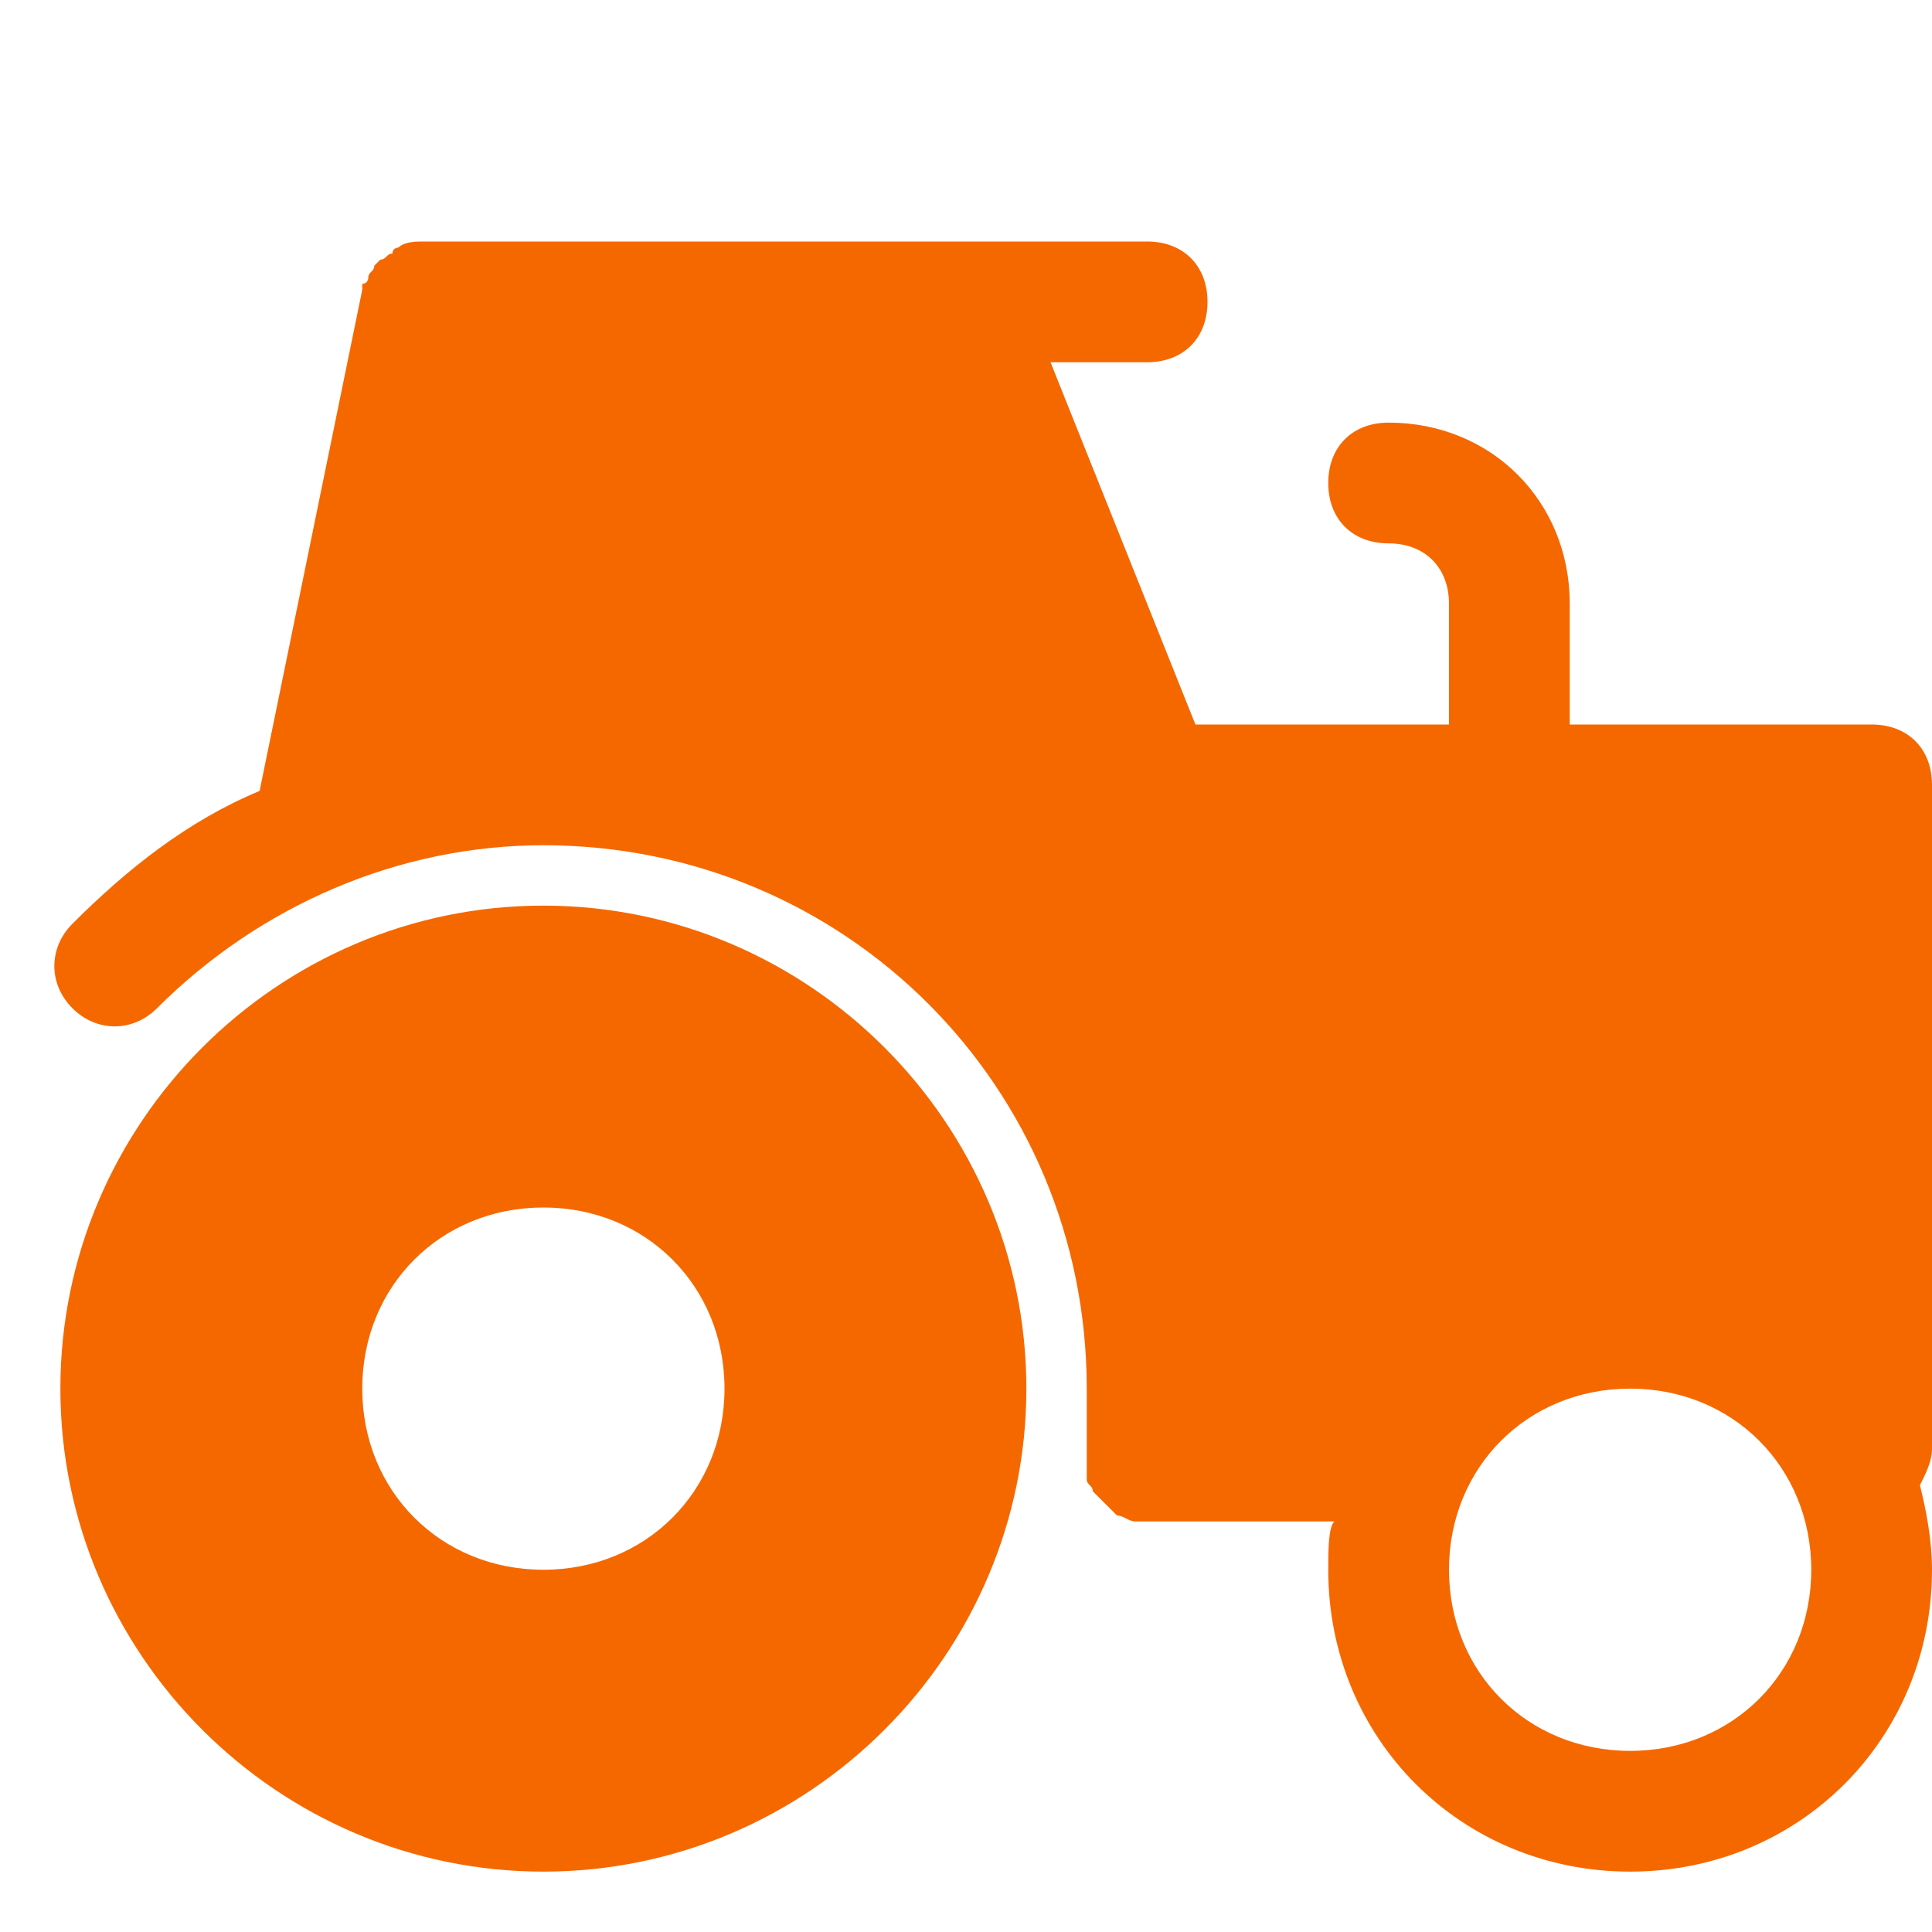
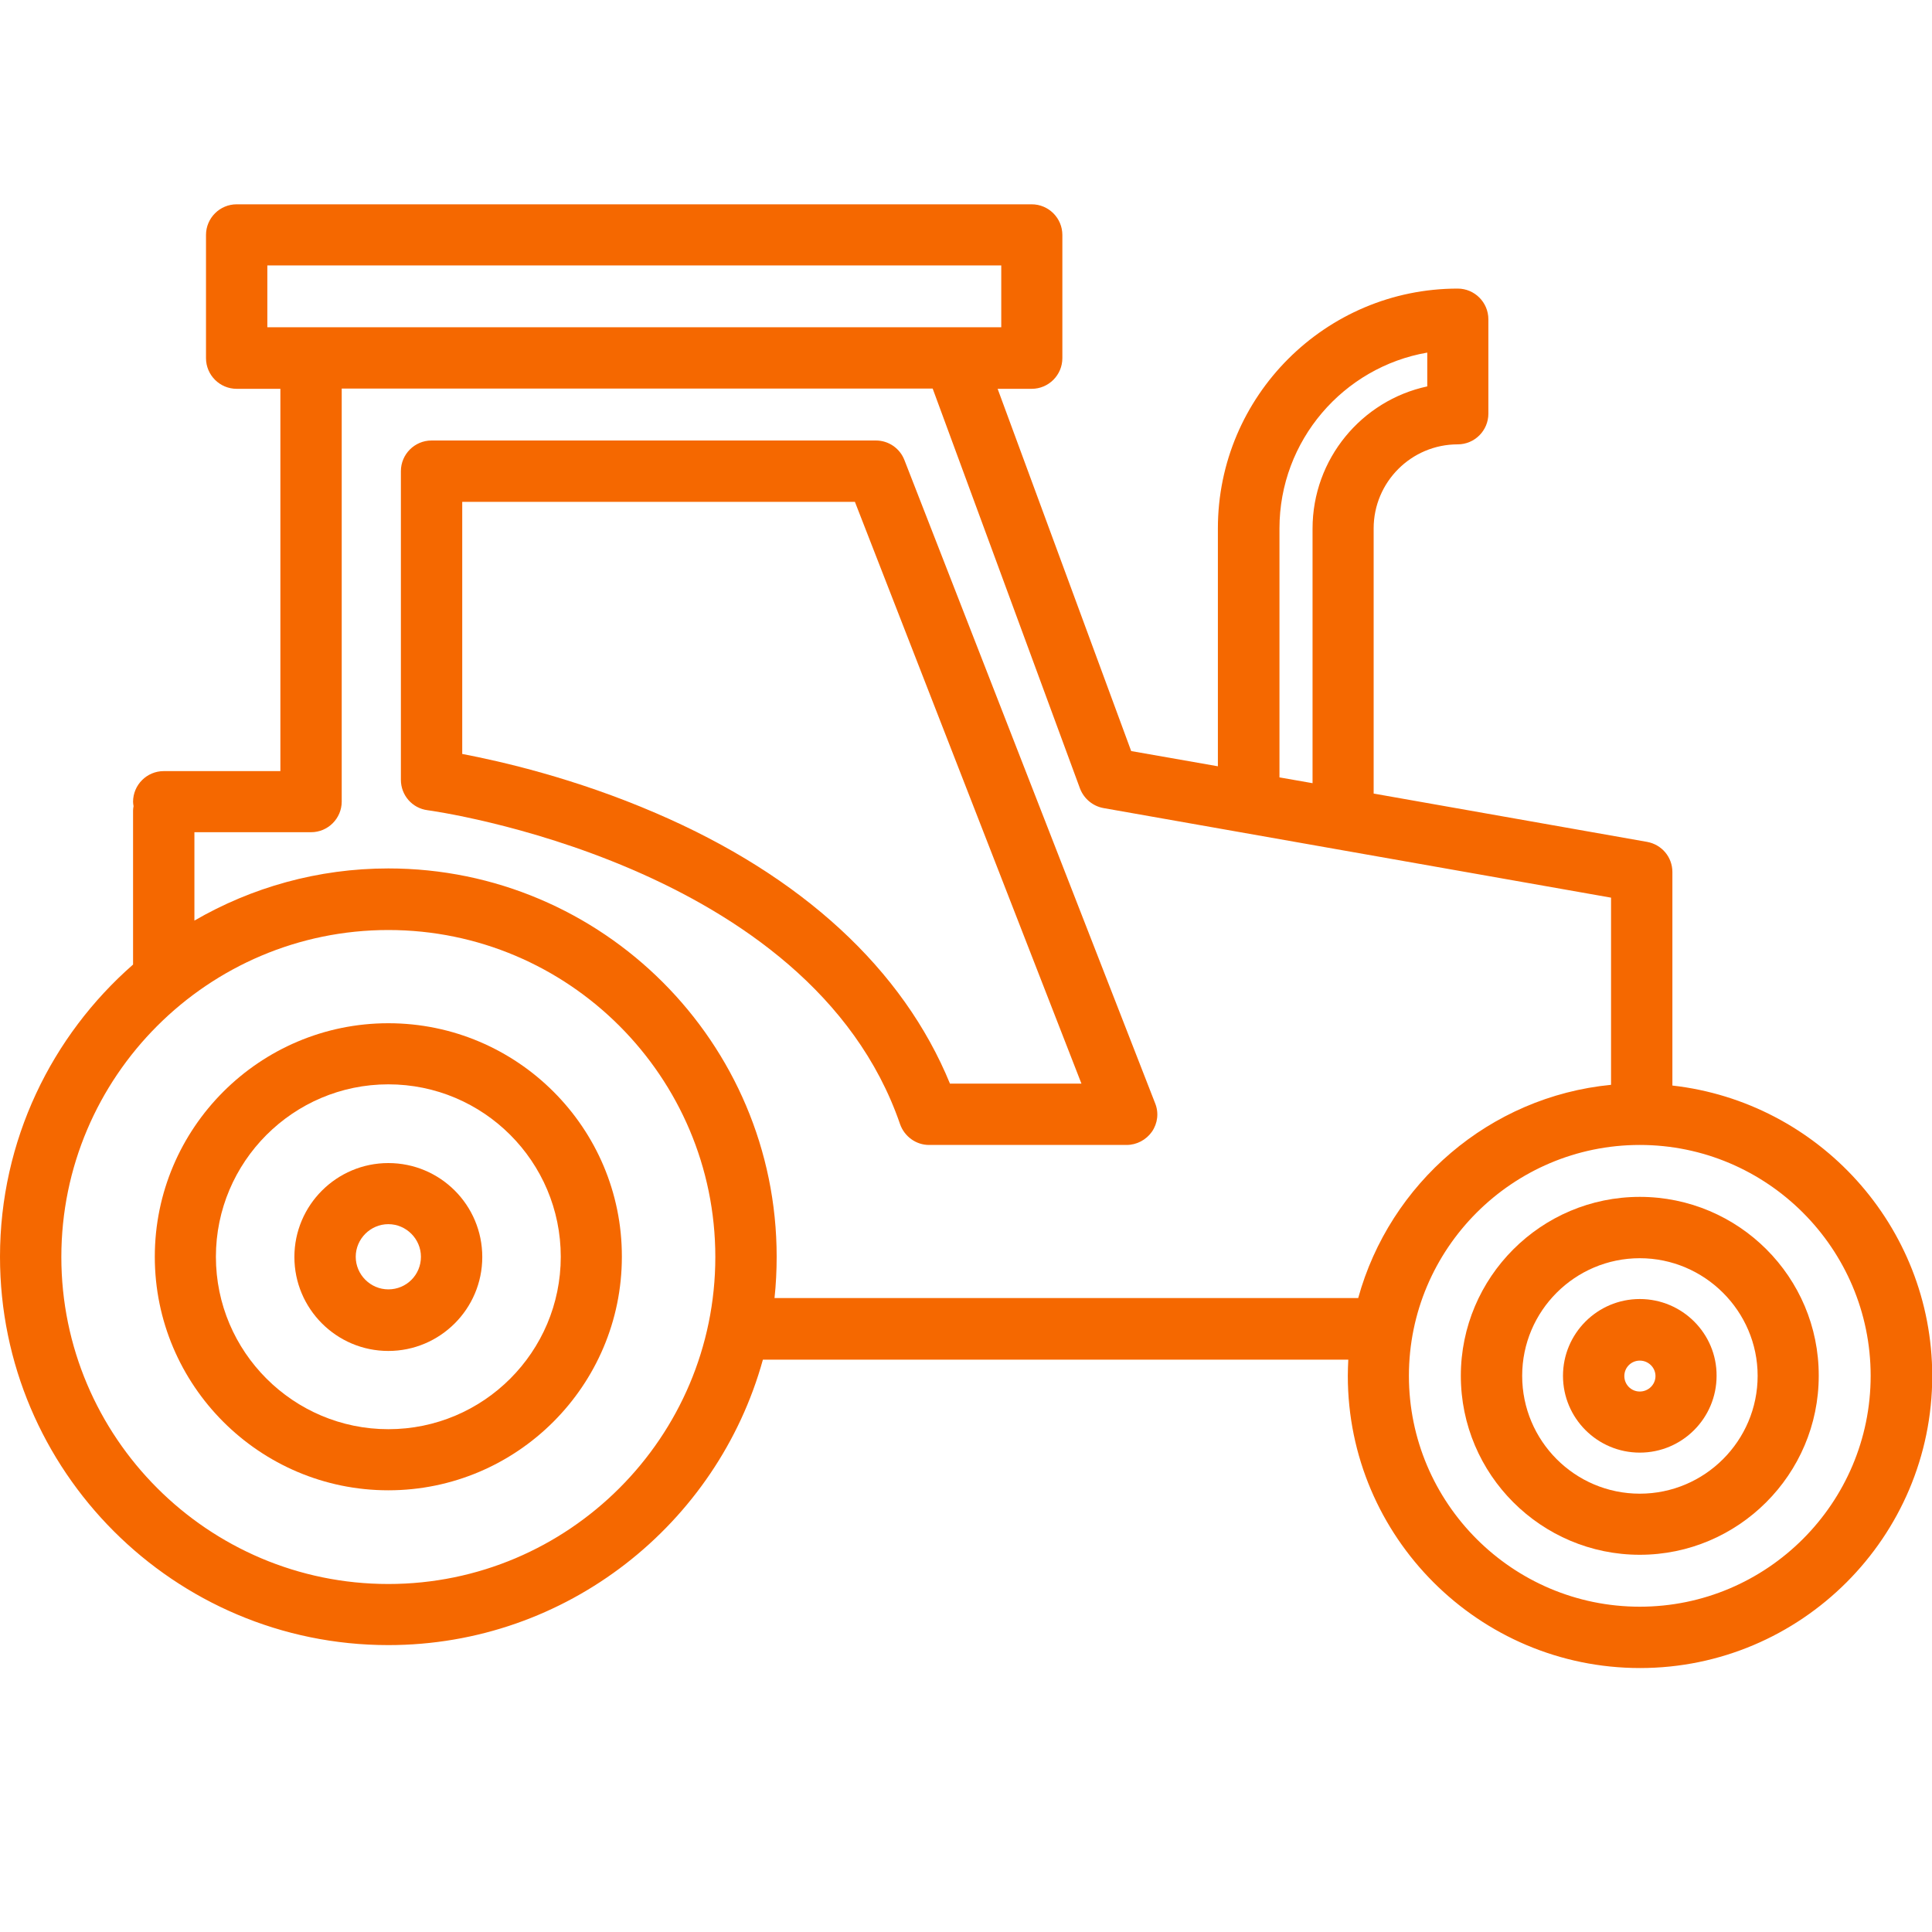
<svg xmlns="http://www.w3.org/2000/svg" version="1.1" id="Icons" x="0px" y="0px" viewBox="0 0 800 800" style="enable-background:new 0 0 800 800;" xml:space="preserve">
  <style type="text/css">
	.st0{fill:#F56800;}
</style>
-   <path class="st0" d="M800,325c0-15-10-25-25-25H650v-50c0-42.5-32.5-75-75-75c-15,0-25,10-25,25c0,15,10,25,25,25s25,10,25,25v50  H495l-60-150h40c15,0,25-10,25-25s-10-25-25-25h-75H175c-2.5,0-7.5,0-10,2.5c0,0-2.5,0-2.5,2.5c-2.5,0-2.5,2.5-5,2.5L155,110  c0,2.5-2.5,2.5-2.5,5c0,0,0,2.5-2.5,2.5v2.5l-42.5,207.5c-30,12.5-55,32.5-77.5,55c-10,10-10,25,0,35s25,10,35,0  C107.5,375,165,350,225,350c125,0,225,100,225,225c0,7.5,0,15,0,22.5c0,0,0,0,0,2.5c0,0,0,0,0,2.5s0,2.5,0,5c0,2.5,0,2.5,0,5  s2.5,2.5,2.5,5l2.5,2.5c2.5,2.5,2.5,2.5,5,5l2.5,2.5c2.5,0,5,2.5,7.5,2.5h2.5c0,0,0,0,2.5,0l0,0h77.5c-2.5,2.5-2.5,12.5-2.5,20  c0,70,55,125,125,125s125-55,125-125c0-12.5-2.5-25-5-35c2.5-5,5-10,5-15V325z M675,725c-42.5,0-75-32.5-75-75s32.5-75,75-75  s75,32.5,75,75S717.5,725,675,725z" />
-   <path class="st0" d="M225,375c-110,0-200,90-200,200s90,200,200,200s200-90,200-200S335,375,225,375z M225,650  c-42.5,0-75-32.5-75-75s32.5-75,75-75s75,32.5,75,75S267.5,650,225,650z" />
+   <path class="st0" d="M160.8,423.7c-53.3,0-96.7,43.4-96.7,96.7c0,53.3,43.4,96.7,96.7,96.7c53.3,0,96.7-43.4,96.7-96.7  C257.6,467.1,214.2,423.7,160.8,423.7z M160.8,591.8c-39.3,0-71.4-32-71.4-71.4c0-39.3,32-71.4,71.4-71.4s71.4,32,71.4,71.4  C232.2,559.8,200.2,591.8,160.8,591.8z" />
+   <path class="st0" d="M160.8,481.6c-21.4,0-38.9,17.4-38.9,38.9c0,21.4,17.4,38.9,38.9,38.9c21.4,0,38.9-17.4,38.9-38.9  C199.7,499,182.3,481.6,160.8,481.6z M160.8,533.9c-7.4,0-13.5-6.1-13.5-13.5c0-7.4,6.1-13.5,13.5-13.5c7.4,0,13.5,6.1,13.5,13.5  C174.3,527.9,168.3,533.9,160.8,533.9z" />
+   <path class="st0" d="M692.5,449.5v-88.4c0-6.2-4.4-11.4-10.5-12.5l-113.2-20V218.8c0-19.2,15.6-34.8,34.8-34.8  c7,0,12.7-5.7,12.7-12.7v-39.1c0-7-5.7-12.7-12.7-12.7c-54.7,0-99.3,44.5-99.3,99.3v98.5l-35.9-6.3l-55.3-150h14.1  c7,0,12.7-5.7,12.7-12.7v-51c0-7-5.7-12.7-12.7-12.7H98c-7,0-12.7,5.7-12.7,12.7v51c0,7,5.7,12.7,12.7,12.7h18.1v158.3H67.8  c-7,0-12.7,5.7-12.7,12.7c0,0.6,0.1,1.2,0.2,1.8c-0.1,0.6-0.2,1.2-0.2,1.8v63.8C21.4,428.9,0,472.2,0,520.4  c0,88.7,72.1,160.8,160.8,160.8c73.9,0,136.3-50.2,155.1-118.2h242.4c-0.1,2.2-0.2,4.5-0.2,6.7c0,66.7,54.3,121,121,121  c66.7,0,121-54.3,121-121C800,507.6,752.9,456.3,692.5,449.5z M529.8,218.8c0-36.4,26.5-66.8,61.2-72.8V160  c-27.1,5.8-47.5,30-47.5,58.9v105.4l-13.7-2.4V218.8z M110.7,109.9h303.9v25.6H395H128.8h-18.1V109.9z M160.8,655.9  c-74.7,0-135.4-60.8-135.4-135.4c0-74.7,60.8-135.4,135.4-135.4c74.7,0,135.4,60.8,135.4,135.4C296.2,595.1,235.5,655.9,160.8,655.9  z M320.7,537.6c0.6-5.6,0.9-11.4,0.9-17.2c0-88.7-72.1-160.8-160.8-160.8c-29.2,0-56.7,7.9-80.3,21.6v-36.6h48.3  c7,0,12.7-5.7,12.7-12.7v-171h244.7l61,165.6c1.6,4.2,5.3,7.3,9.7,8.1l210.2,37.1v77.5c-50.3,4.9-91.6,40.8-104.7,88.3H320.7z   M679,665.3c-52.7,0-95.6-42.9-95.6-95.6c0-52.7,42.9-95.6,95.6-95.6c52.7,0,95.6,42.9,95.6,95.6C774.6,622.4,731.7,665.3,679,665.3  z" />
+   <path class="st0" d="M679,495.6c-40.9,0-74.1,33.3-74.1,74.1c0,40.9,33.3,74.1,74.1,74.1s74.1-33.3,74.1-74.1  C753.2,528.8,719.9,495.6,679,495.6z M679,618.5c-26.9,0-48.7-21.9-48.7-48.8c0-26.9,21.9-48.7,48.7-48.7s48.8,21.9,48.8,48.7  C727.8,596.6,705.9,618.5,679,618.5z" />
+   <path class="st0" d="M679,537.9c-17.6,0-31.8,14.3-31.8,31.8c0,17.6,14.3,31.8,31.8,31.8c17.6,0,31.8-14.3,31.8-31.8  C710.9,552.2,696.6,537.9,679,537.9z M679,576.2c-3.6,0-6.4-2.9-6.4-6.4c0-3.6,2.9-6.4,6.4-6.4c3.6,0,6.5,2.9,6.5,6.4  C685.5,573.3,682.6,576.2,679,576.2z" />
+   <path class="st0" d="M374.5,190.5c-1.9-4.9-6.6-8.1-11.8-8.1h-184c-7,0-12.7,5.7-12.7,12.7v127.8c0,6.4,4.7,11.8,11.1,12.6  c1.6,0.2,158.4,21.7,195.6,130c1.8,5.1,6.6,8.6,12,8.6h81.8c4.2,0,8.1-2.1,10.5-5.5c2.4-3.5,2.9-7.9,1.3-11.8L374.5,190.5z   M393.4,448.8c-19.4-47.4-61.3-86.1-121.8-112.1c-33.6-14.5-64.4-21.5-80.2-24.5V207.8H354l93.8,240.9H393.4z" />
</svg>
